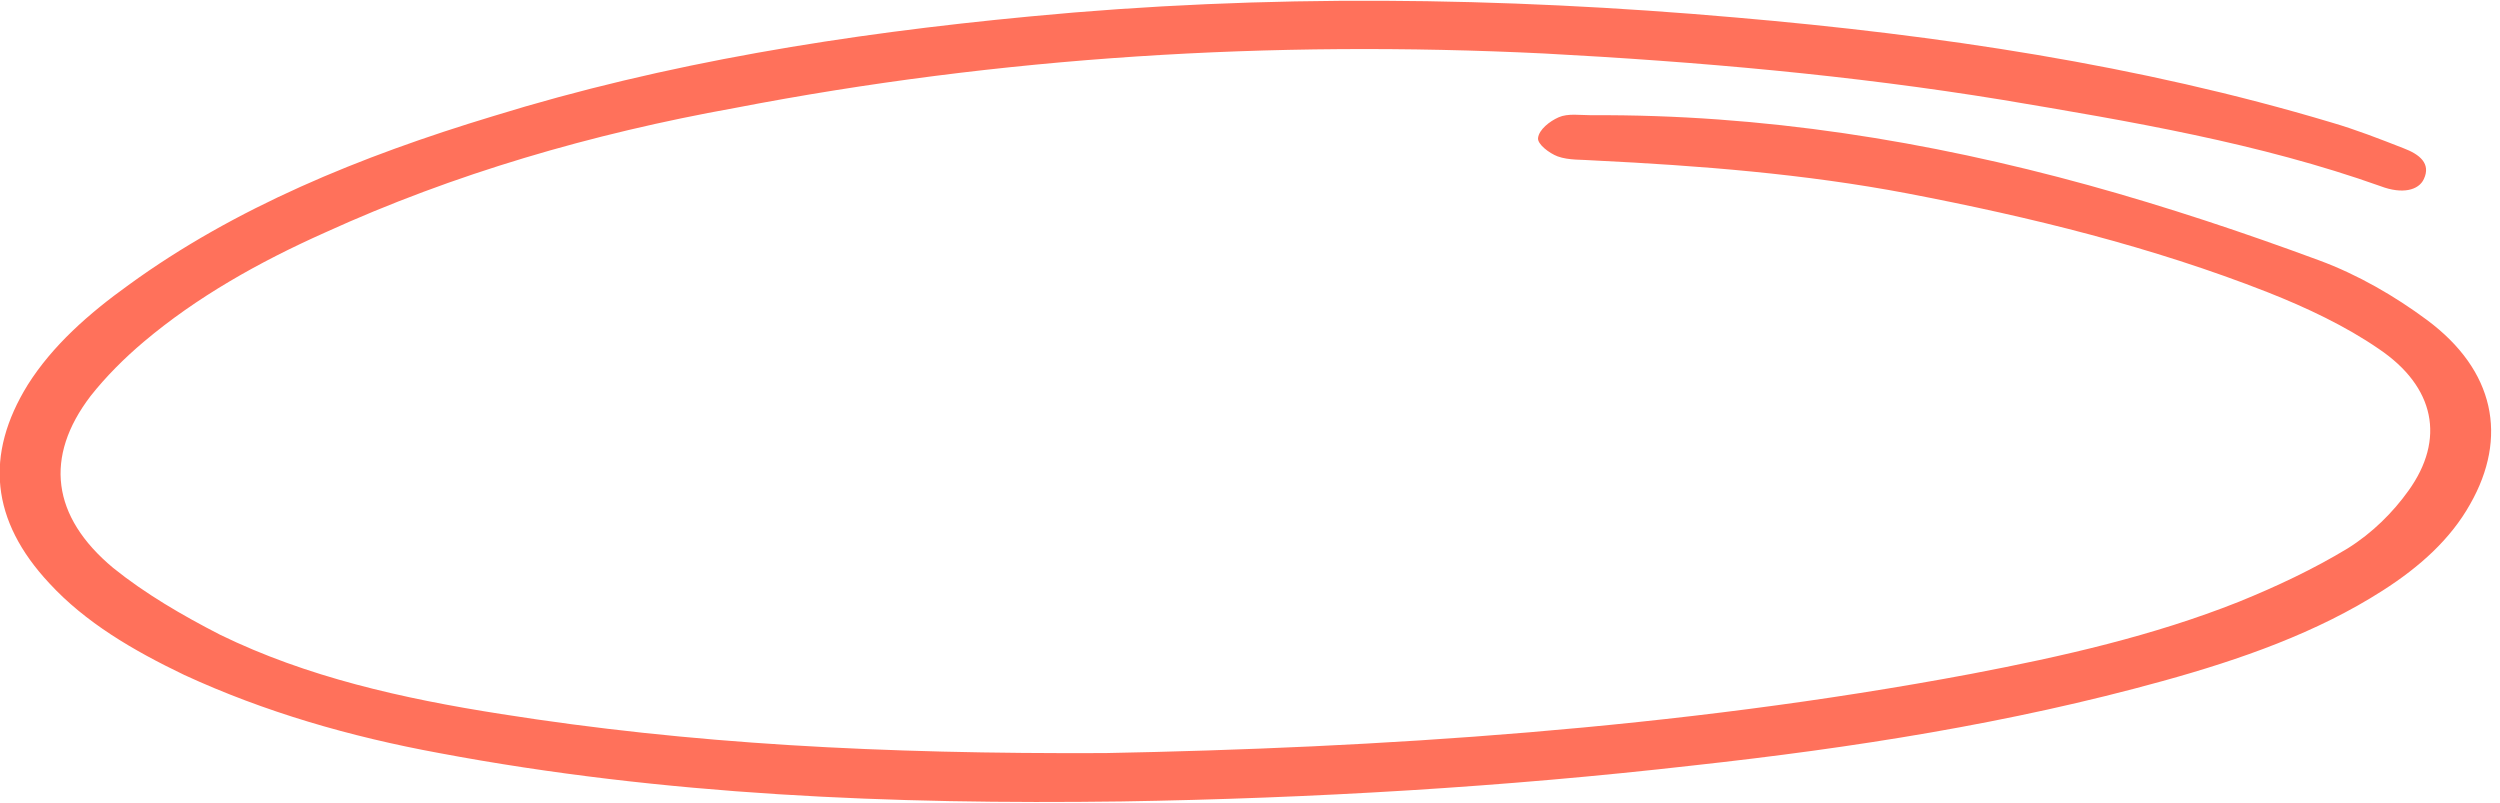
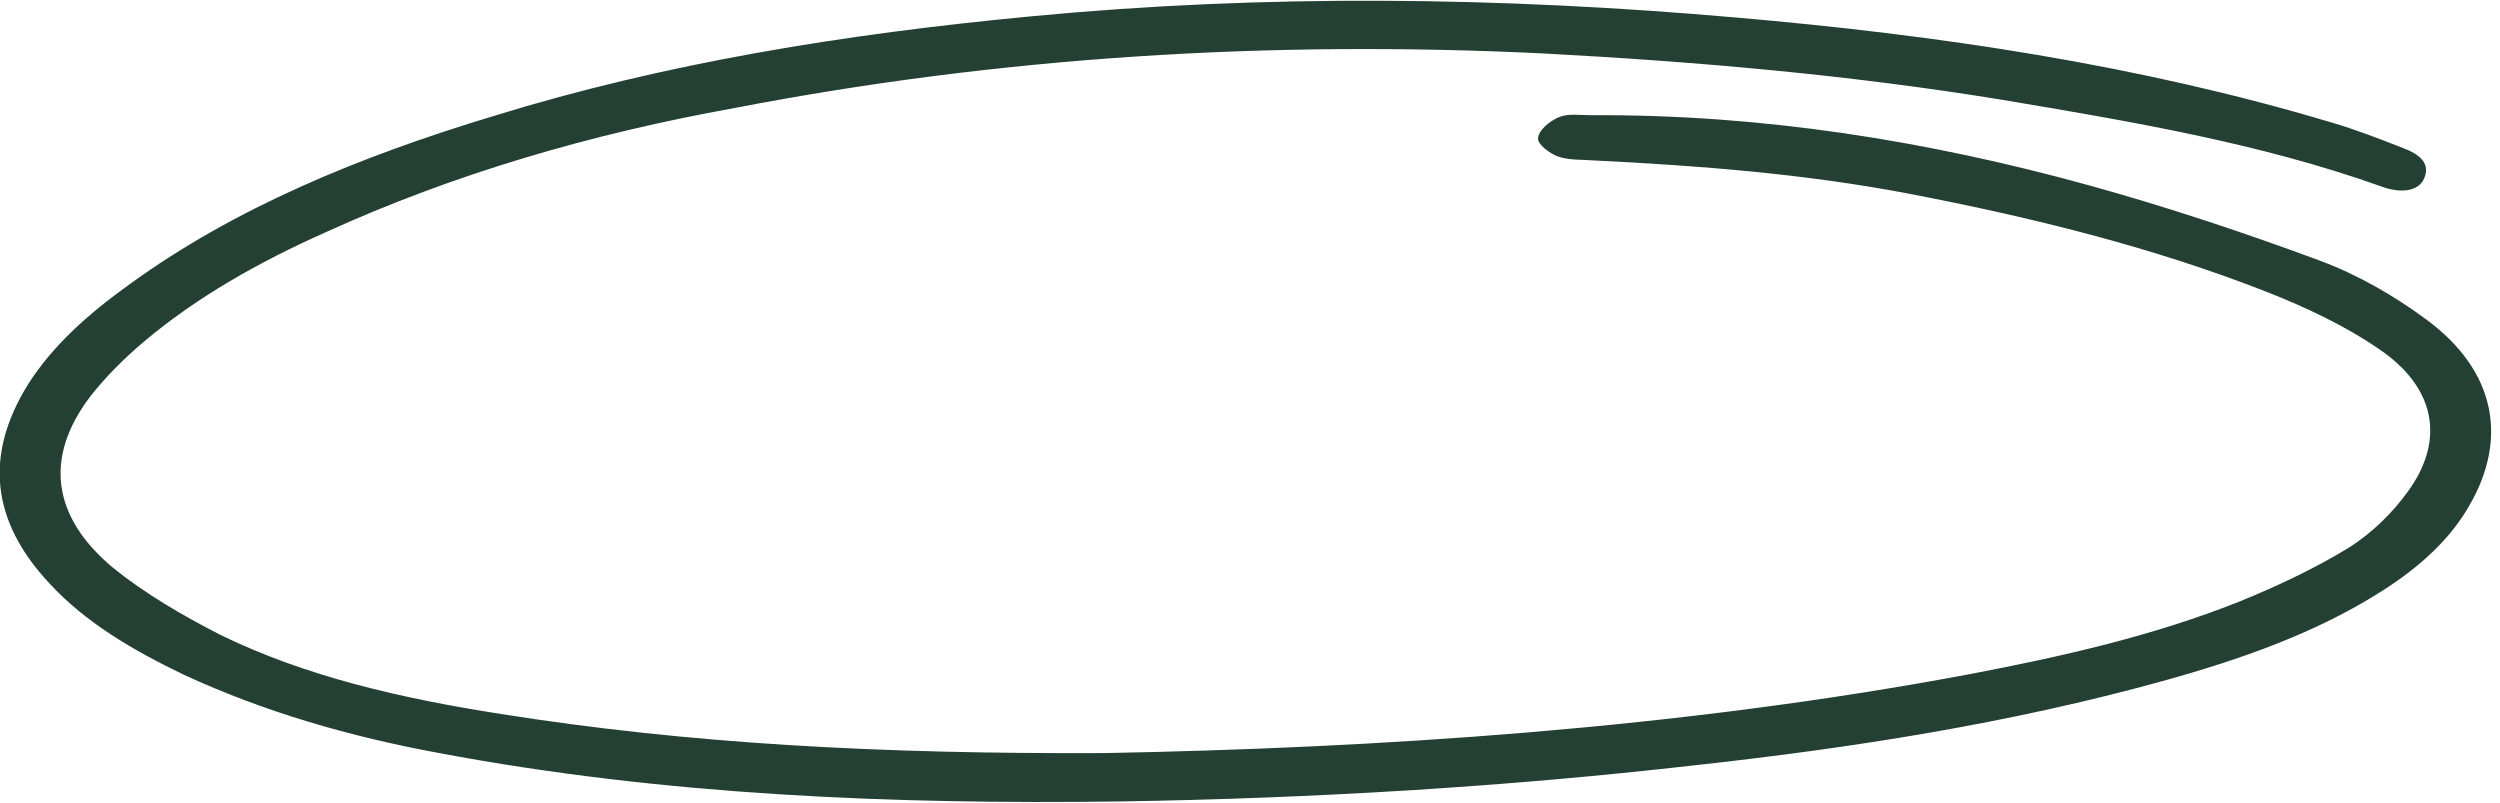
<svg xmlns="http://www.w3.org/2000/svg" width="243" height="78" viewBox="0 0 243 78" fill="none">
-   <path d="M107.4 73.2C133.6 72.7 162.9 70.9 191.6 65.5C200.5 63.8 209.3 61.8 217.6 58.5C221.3 57 224.9 55.3 228.2 53.3C230.6 51.8 232.6 49.8 234.1 47.7C237.7 42.7 236.7 37.6 231.2 33.9C228 31.7 224.2 29.9 220.4 28.4C209.2 24 197.4 21.1 185.4 18.8C175.4 16.9 165.2 16.1 155 15.6C153.8 15.5 152.5 15.6 151.4 15.2C150.6 14.9 149.4 14 149.5 13.4C149.6 12.6 150.6 11.8 151.5 11.4C152.4 11 153.6 11.2 154.7 11.2C171.3 11.1 187.4 13.7 203 18C210.6 20.1 218.1 22.6 225.4 25.3C229.2 26.7 232.8 28.8 235.9 31.1C242.5 36 243.8 42.5 240.1 49C238.2 52.4 235.2 55.1 231.6 57.4C225.2 61.5 217.8 64.1 210.2 66.2C195.4 70.3 180.1 72.7 164.6 74.4C146.2 76.5 127.6 77.6 109 77.9C86.7 78.2 64.5 77.3 42.7 73.2C34 71.6 25.7 69.2 17.9 65.6C12.9 63.2 8.3 60.5 4.8 56.7C-0.9 50.6 -1.5 44.2 2.7 37.4C5.1 33.6 8.6 30.5 12.5 27.7C22.8 20.2 35 15.2 47.9 11.3C64.7 6.1 82.2 3.3 100.1 1.6C123 -0.6 145.9 -0.3 168.7 1.7C188.4 3.4 207.9 6.3 226.6 11.9C229 12.6 231.3 13.5 233.6 14.4C235.2 15 236.3 15.9 235.6 17.4C235.1 18.5 233.5 18.9 231.4 18.1C219.6 13.9 207.1 11.8 194.6 9.7C179.9 7.3 165.1 6 150.1 5.2C123.5 3.9 97.3 5.5 71.4 10.5C57.5 13 44.1 16.9 31.6 22.6C25.1 25.5 19.1 28.9 14 33.2C12.1 34.8 10.3 36.6 8.8 38.5C4.3 44.4 5 50.2 11 55.2C14.1 57.7 17.7 59.8 21.4 61.7C29.8 65.8 39.1 67.9 48.7 69.4C67 72.3 85.6 73.3 107.4 73.2Z" fill="#FF715B" />
+   <path d="M107.4 73.2C133.6 72.7 162.9 70.9 191.6 65.5C200.5 63.8 209.3 61.8 217.6 58.5C221.3 57 224.9 55.3 228.2 53.3C230.6 51.8 232.6 49.8 234.1 47.7C237.7 42.7 236.7 37.6 231.2 33.9C228 31.7 224.2 29.9 220.4 28.4C209.2 24 197.4 21.1 185.4 18.8C175.4 16.9 165.2 16.1 155 15.6C153.8 15.5 152.5 15.6 151.4 15.2C150.6 14.9 149.4 14 149.5 13.4C149.6 12.6 150.6 11.8 151.5 11.4C152.4 11 153.6 11.2 154.7 11.2C171.3 11.1 187.4 13.7 203 18C210.6 20.1 218.1 22.6 225.4 25.3C229.2 26.7 232.8 28.8 235.9 31.1C242.5 36 243.8 42.5 240.1 49C238.2 52.4 235.2 55.1 231.6 57.4C225.2 61.5 217.8 64.1 210.2 66.2C195.4 70.3 180.1 72.7 164.6 74.4C146.2 76.5 127.6 77.6 109 77.9C86.7 78.2 64.5 77.3 42.7 73.2C34 71.6 25.7 69.2 17.9 65.6C12.9 63.2 8.3 60.5 4.8 56.7C-0.9 50.6 -1.5 44.2 2.7 37.4C5.1 33.6 8.6 30.5 12.5 27.7C22.8 20.2 35 15.2 47.9 11.3C64.7 6.1 82.2 3.3 100.1 1.6C123 -0.6 145.9 -0.3 168.7 1.7C188.4 3.4 207.9 6.3 226.6 11.9C229 12.6 231.3 13.5 233.6 14.4C235.2 15 236.3 15.9 235.6 17.4C235.1 18.5 233.5 18.9 231.4 18.1C219.6 13.9 207.1 11.8 194.6 9.7C179.9 7.3 165.1 6 150.1 5.2C123.5 3.9 97.3 5.5 71.4 10.5C57.5 13 44.1 16.9 31.6 22.6C25.1 25.5 19.1 28.9 14 33.2C12.1 34.8 10.3 36.6 8.8 38.5C4.3 44.4 5 50.2 11 55.2C14.1 57.7 17.7 59.8 21.4 61.7C29.8 65.8 39.1 67.9 48.7 69.4C67 72.3 85.6 73.3 107.4 73.2Z" fill="#244034" />
</svg>
